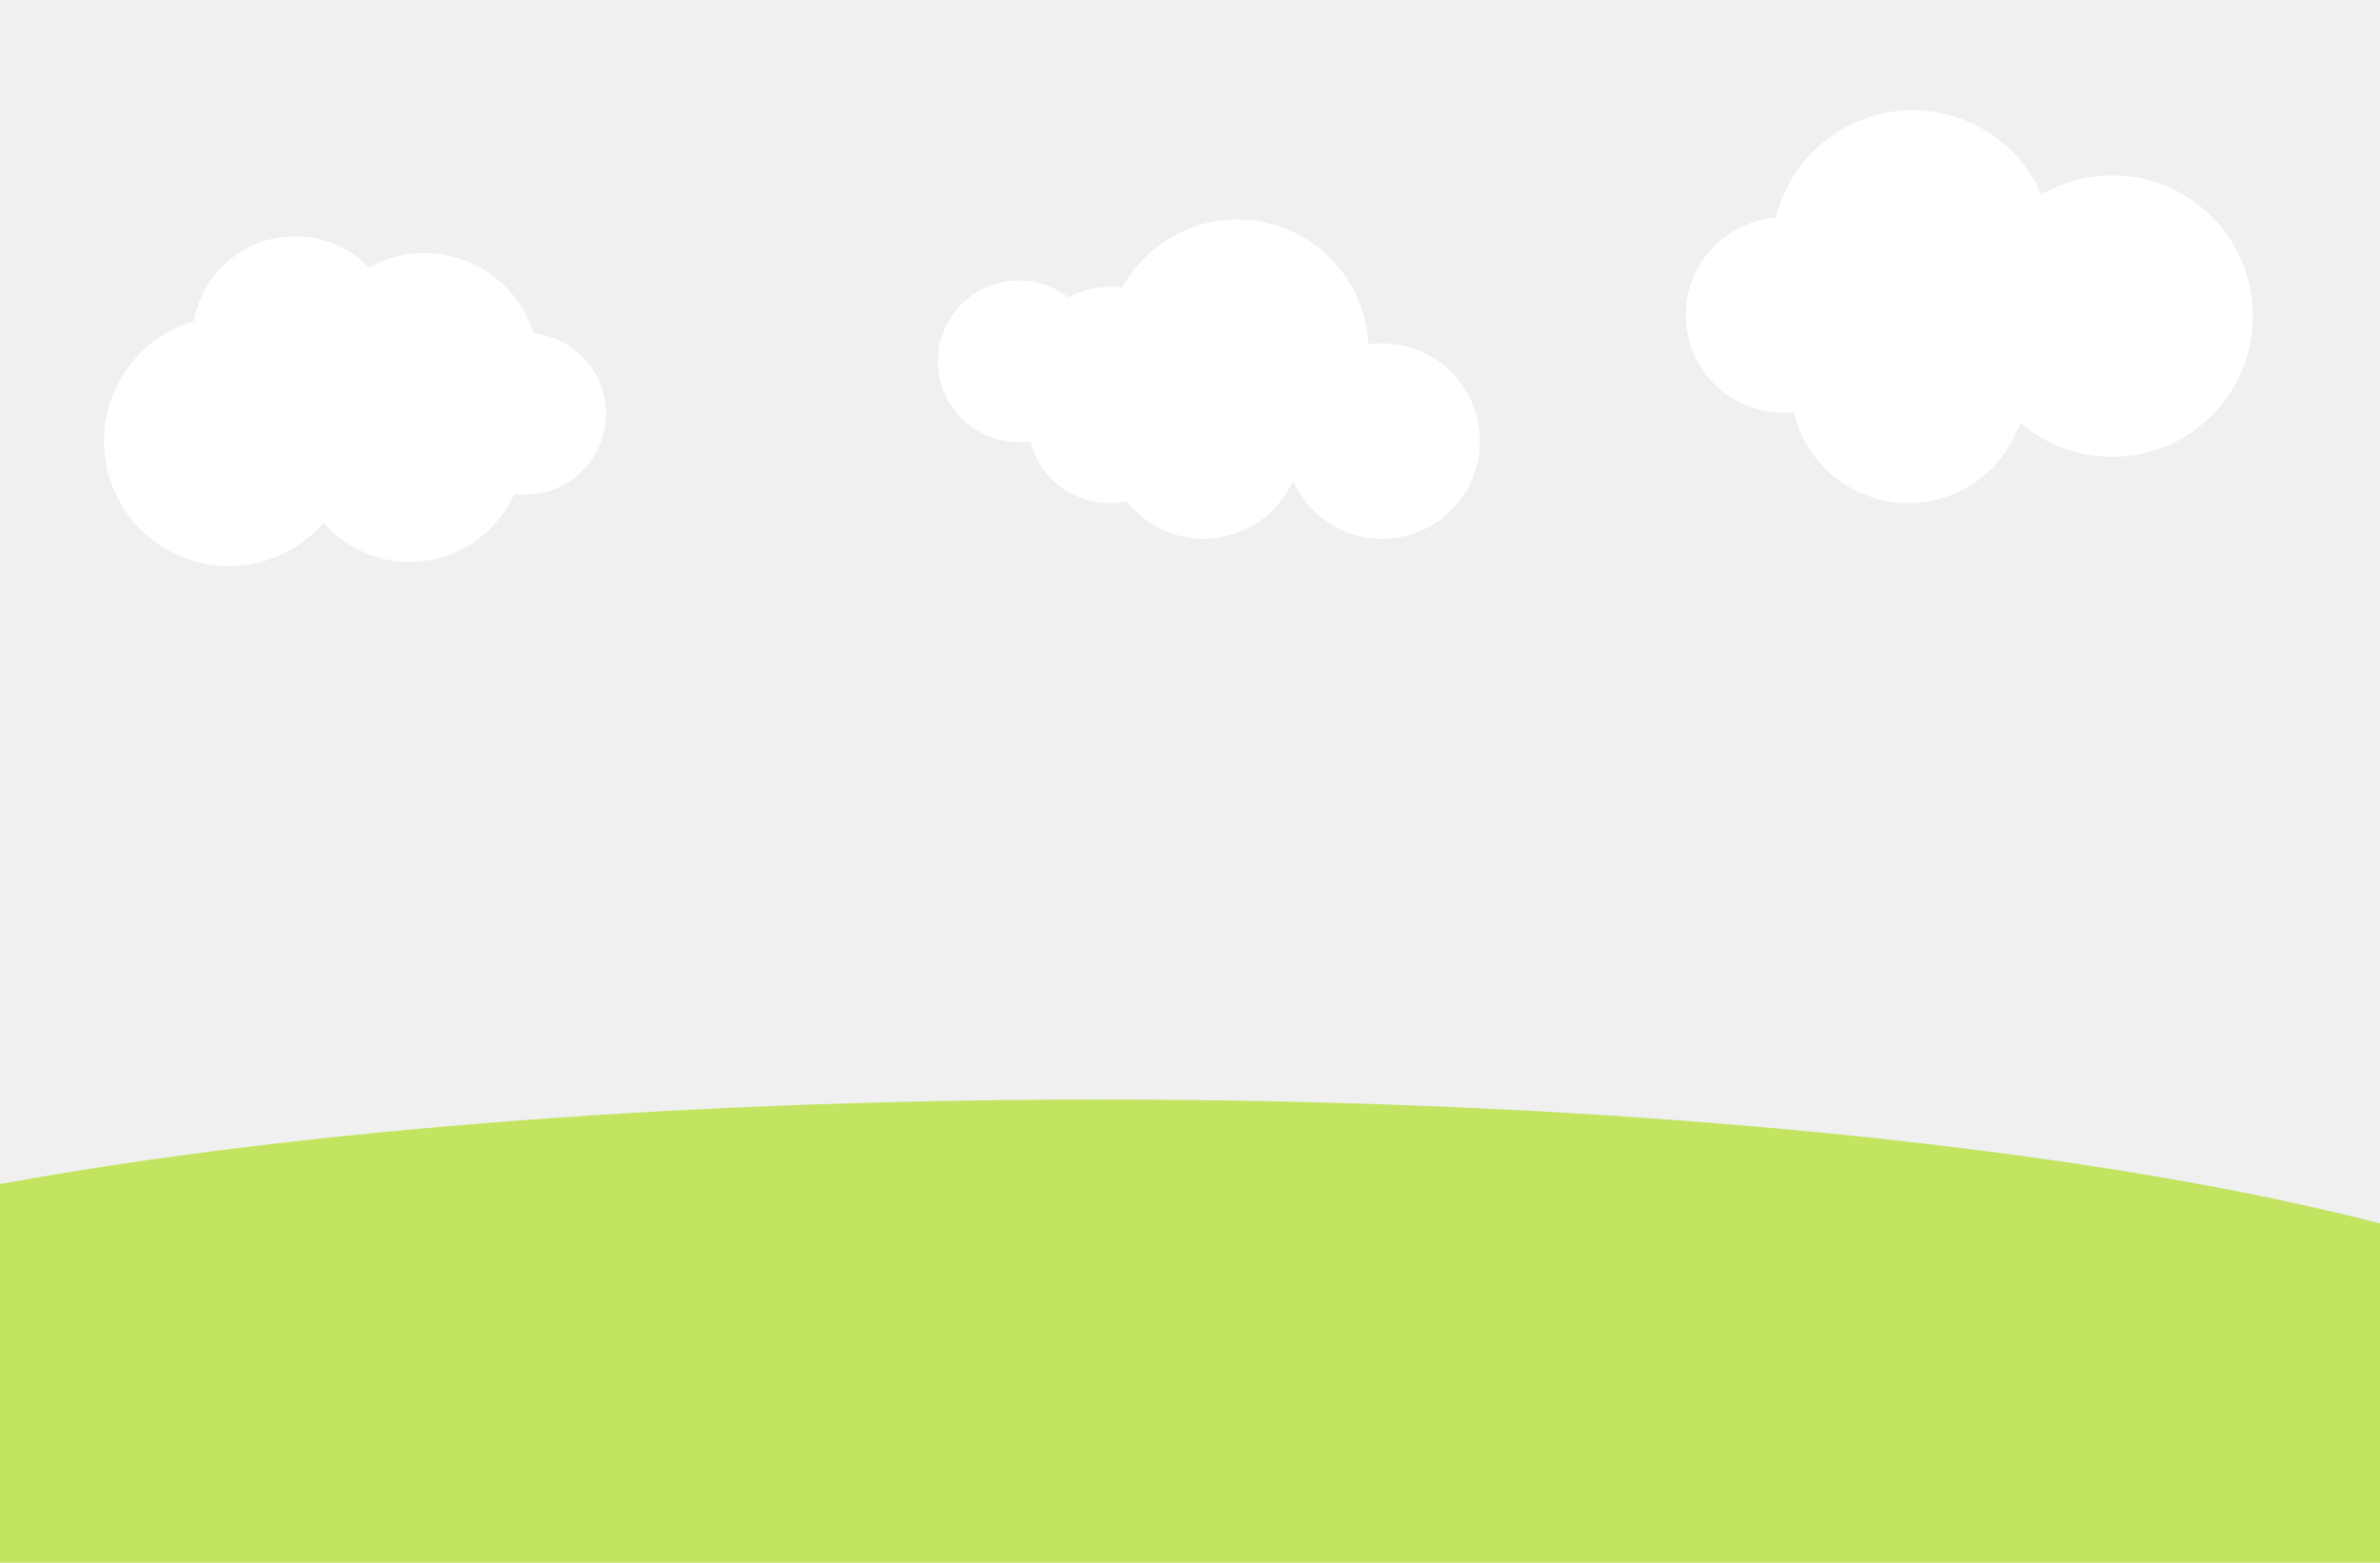
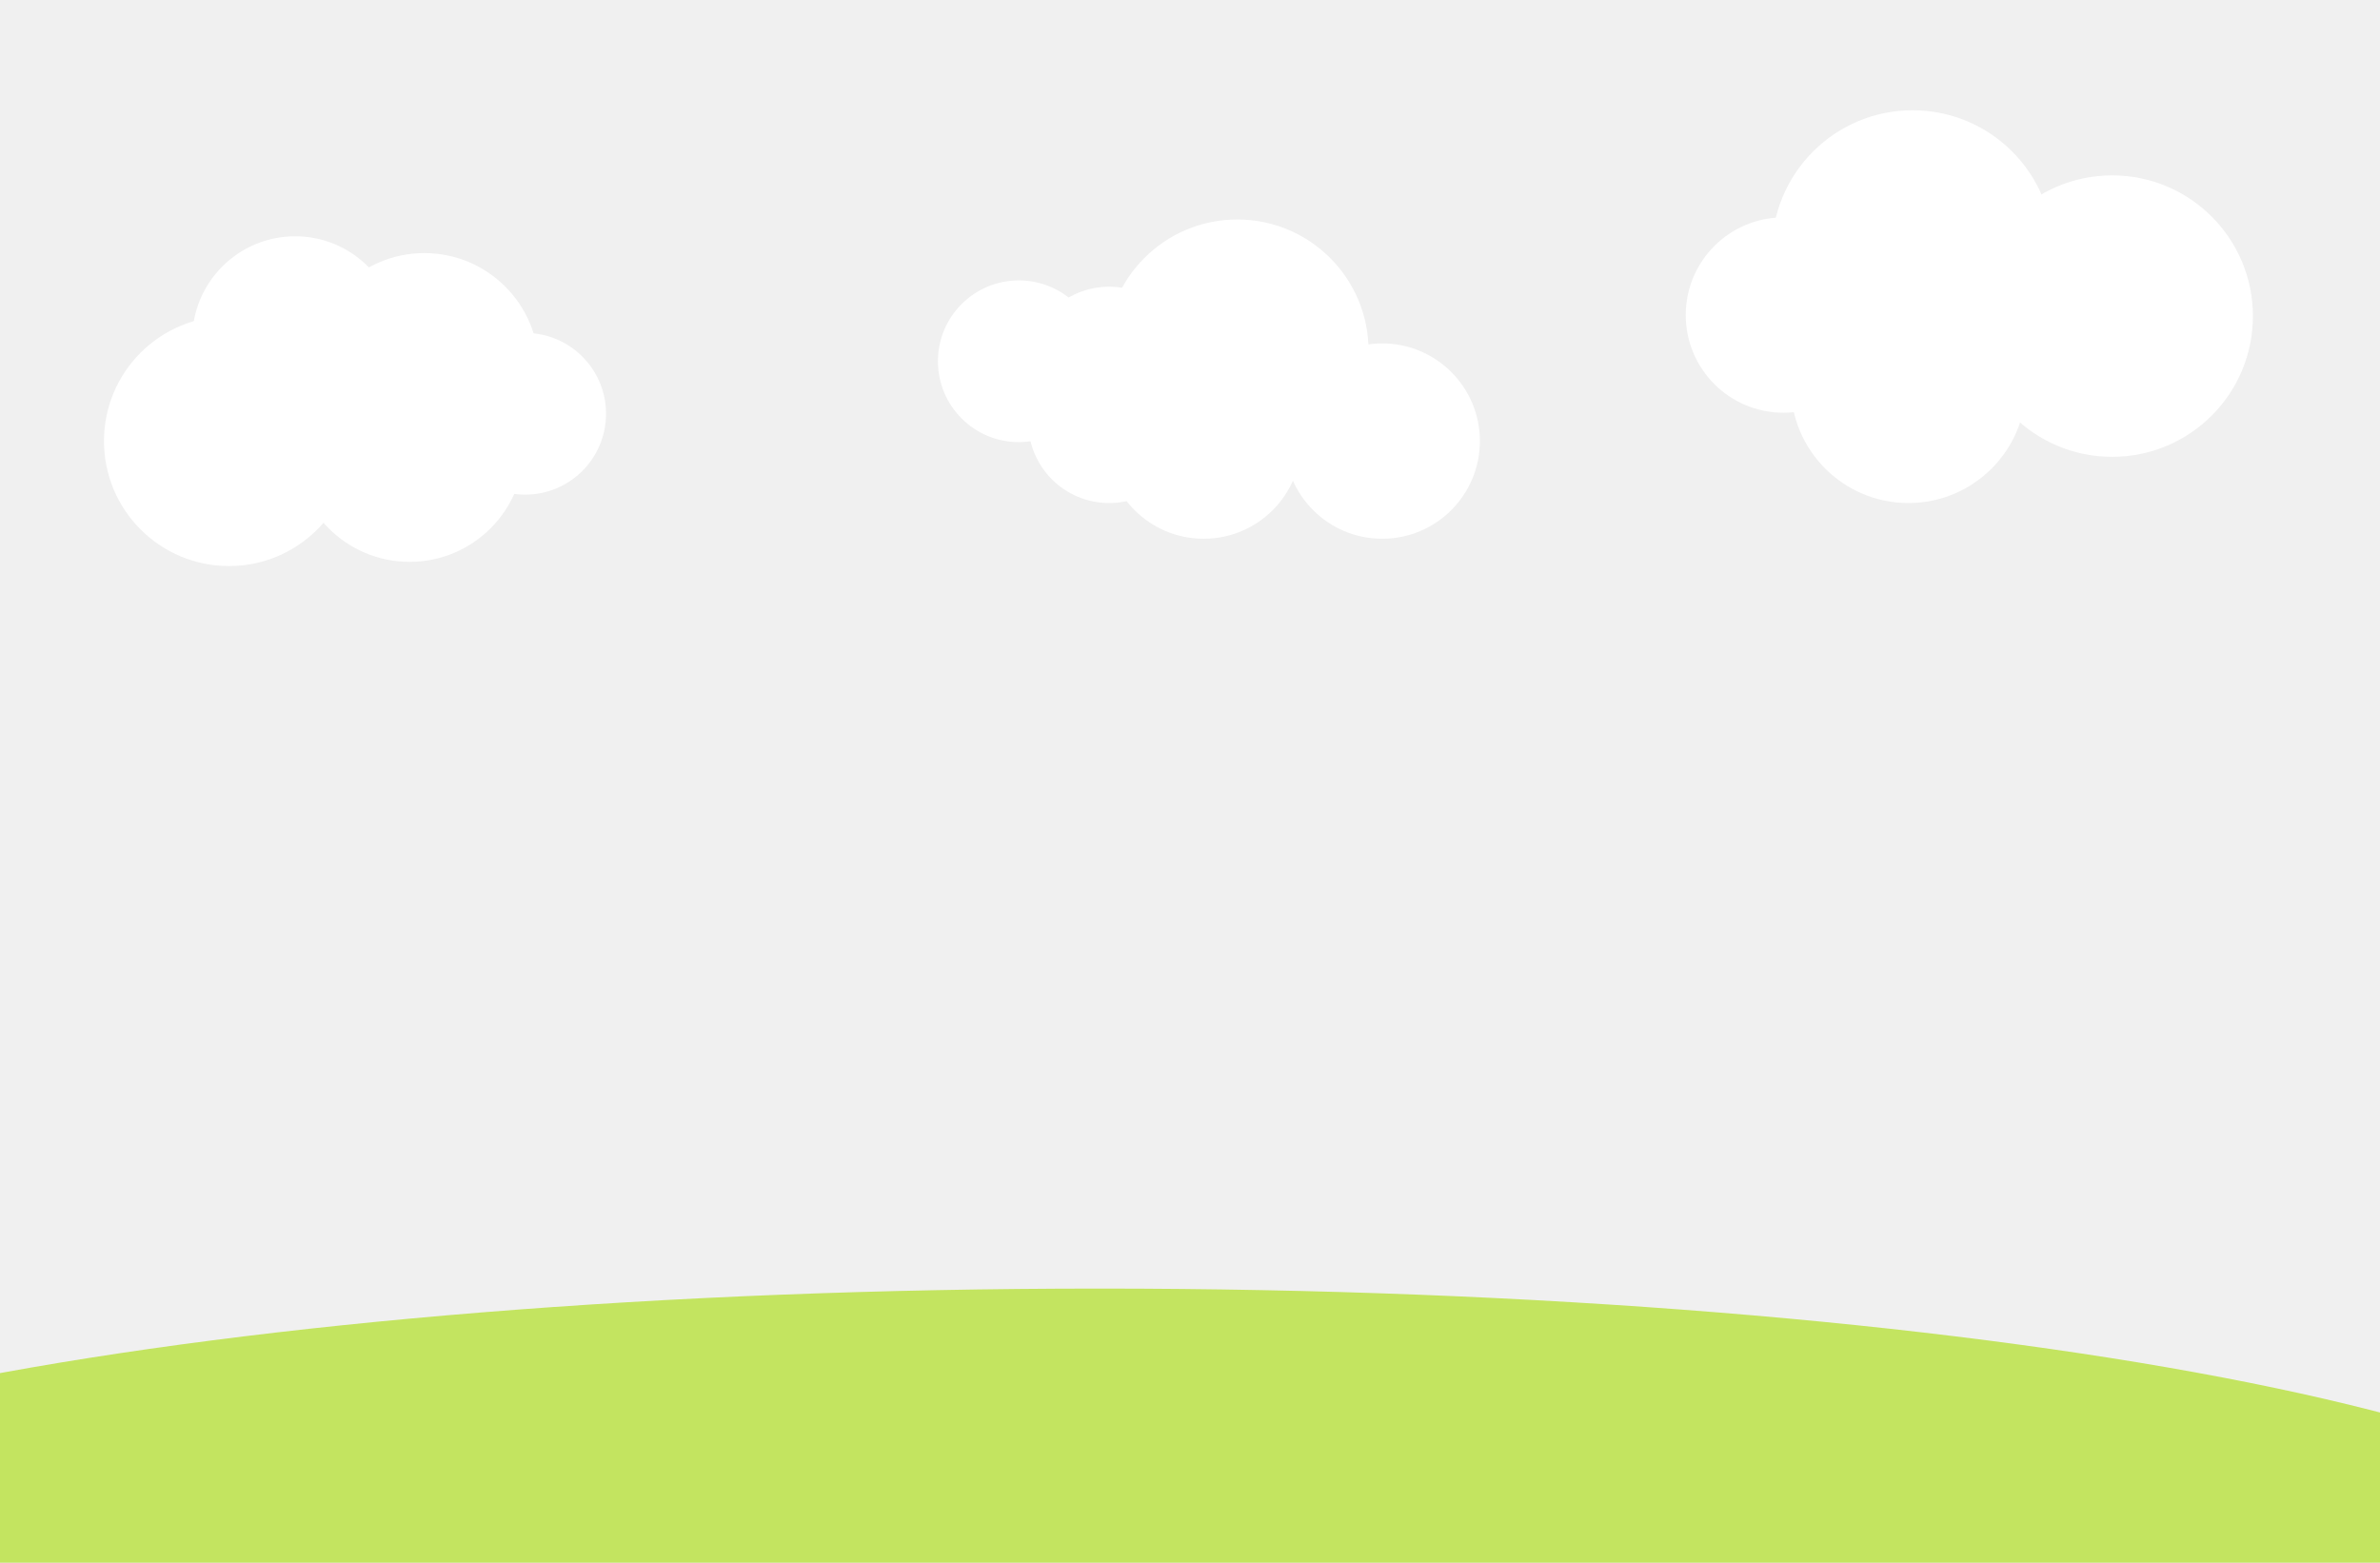
<svg xmlns="http://www.w3.org/2000/svg" width="1133" height="744" viewBox="0 0 1133 744" fill="none">
-   <g clip-path="url(#clip0_156_17981)">
-     <ellipse cx="523.5" cy="668" rx="756" ry="144.5" fill="#C3E460" />
+   <g clip-path="url(#clip0_298_620)">
+     <ellipse cx="523.5" cy="758" rx="756" ry="144.5" fill="#C3E460" />
    <circle cx="528" cy="201" r="38.5" fill="white" />
    <circle cx="485" cy="172" r="38.5" fill="white" />
    <circle cx="528" cy="175" r="38.5" fill="white" />
    <circle cx="109" cy="210" r="59.5" fill="white" />
    <circle cx="140.5" cy="161.5" r="49" fill="white" />
    <circle cx="250" cy="197" r="38.5" fill="white" />
    <circle cx="202" cy="175" r="54.5" fill="white" />
    <circle cx="195" cy="213" r="54.5" fill="white" />
    <circle cx="589" cy="167" r="62.5" fill="white" />
    <circle cx="658" cy="210" r="46.5" fill="white" />
    <circle cx="573" cy="210" r="46.5" fill="white" />
    <circle cx="849" cy="150" r="46.5" fill="white" />
    <circle cx="908.5" cy="183.5" r="56" fill="white" />
    <circle cx="910.5" cy="119.5" r="67" fill="white" />
    <circle cx="1005.5" cy="150.5" r="67" fill="white" />
  </g>
  <defs>
-     <clipPath id="clip0_156_17981">
+     <clipPath id="clip0_298_620">
      <rect width="744" height="1133" fill="white" transform="matrix(0 -1 1 0 0 744)" />
    </clipPath>
  </defs>
</svg>
